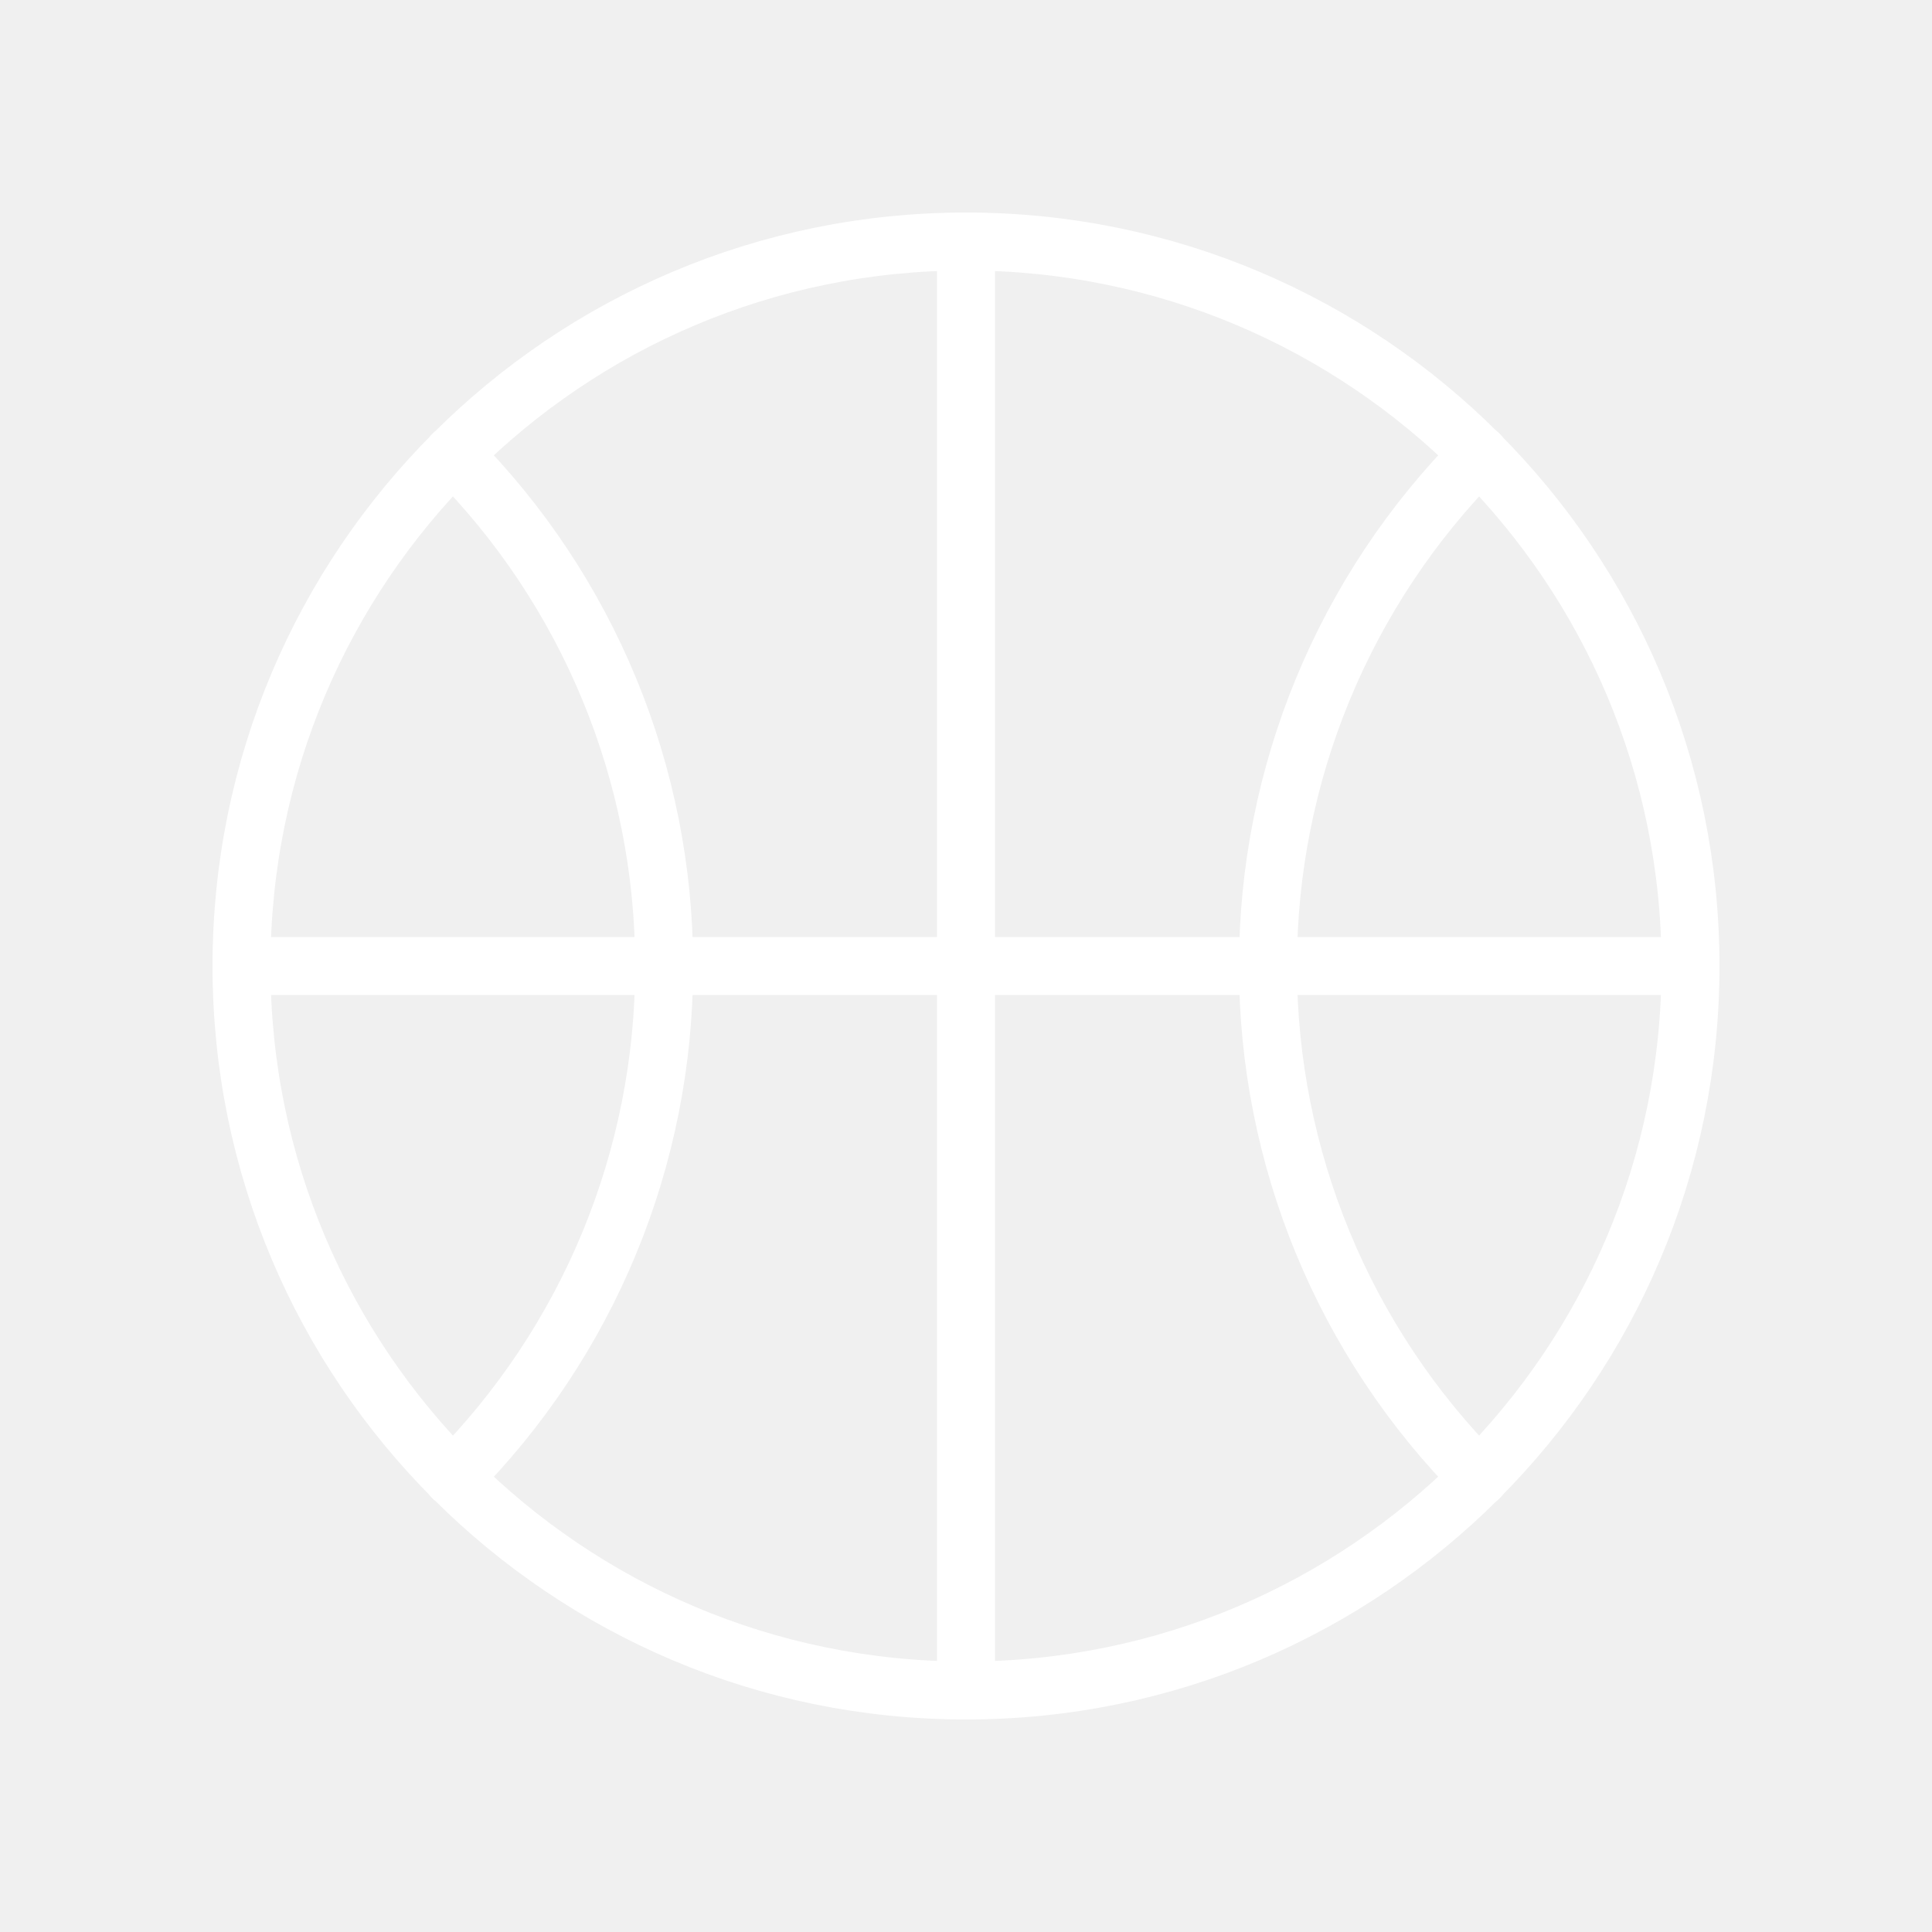
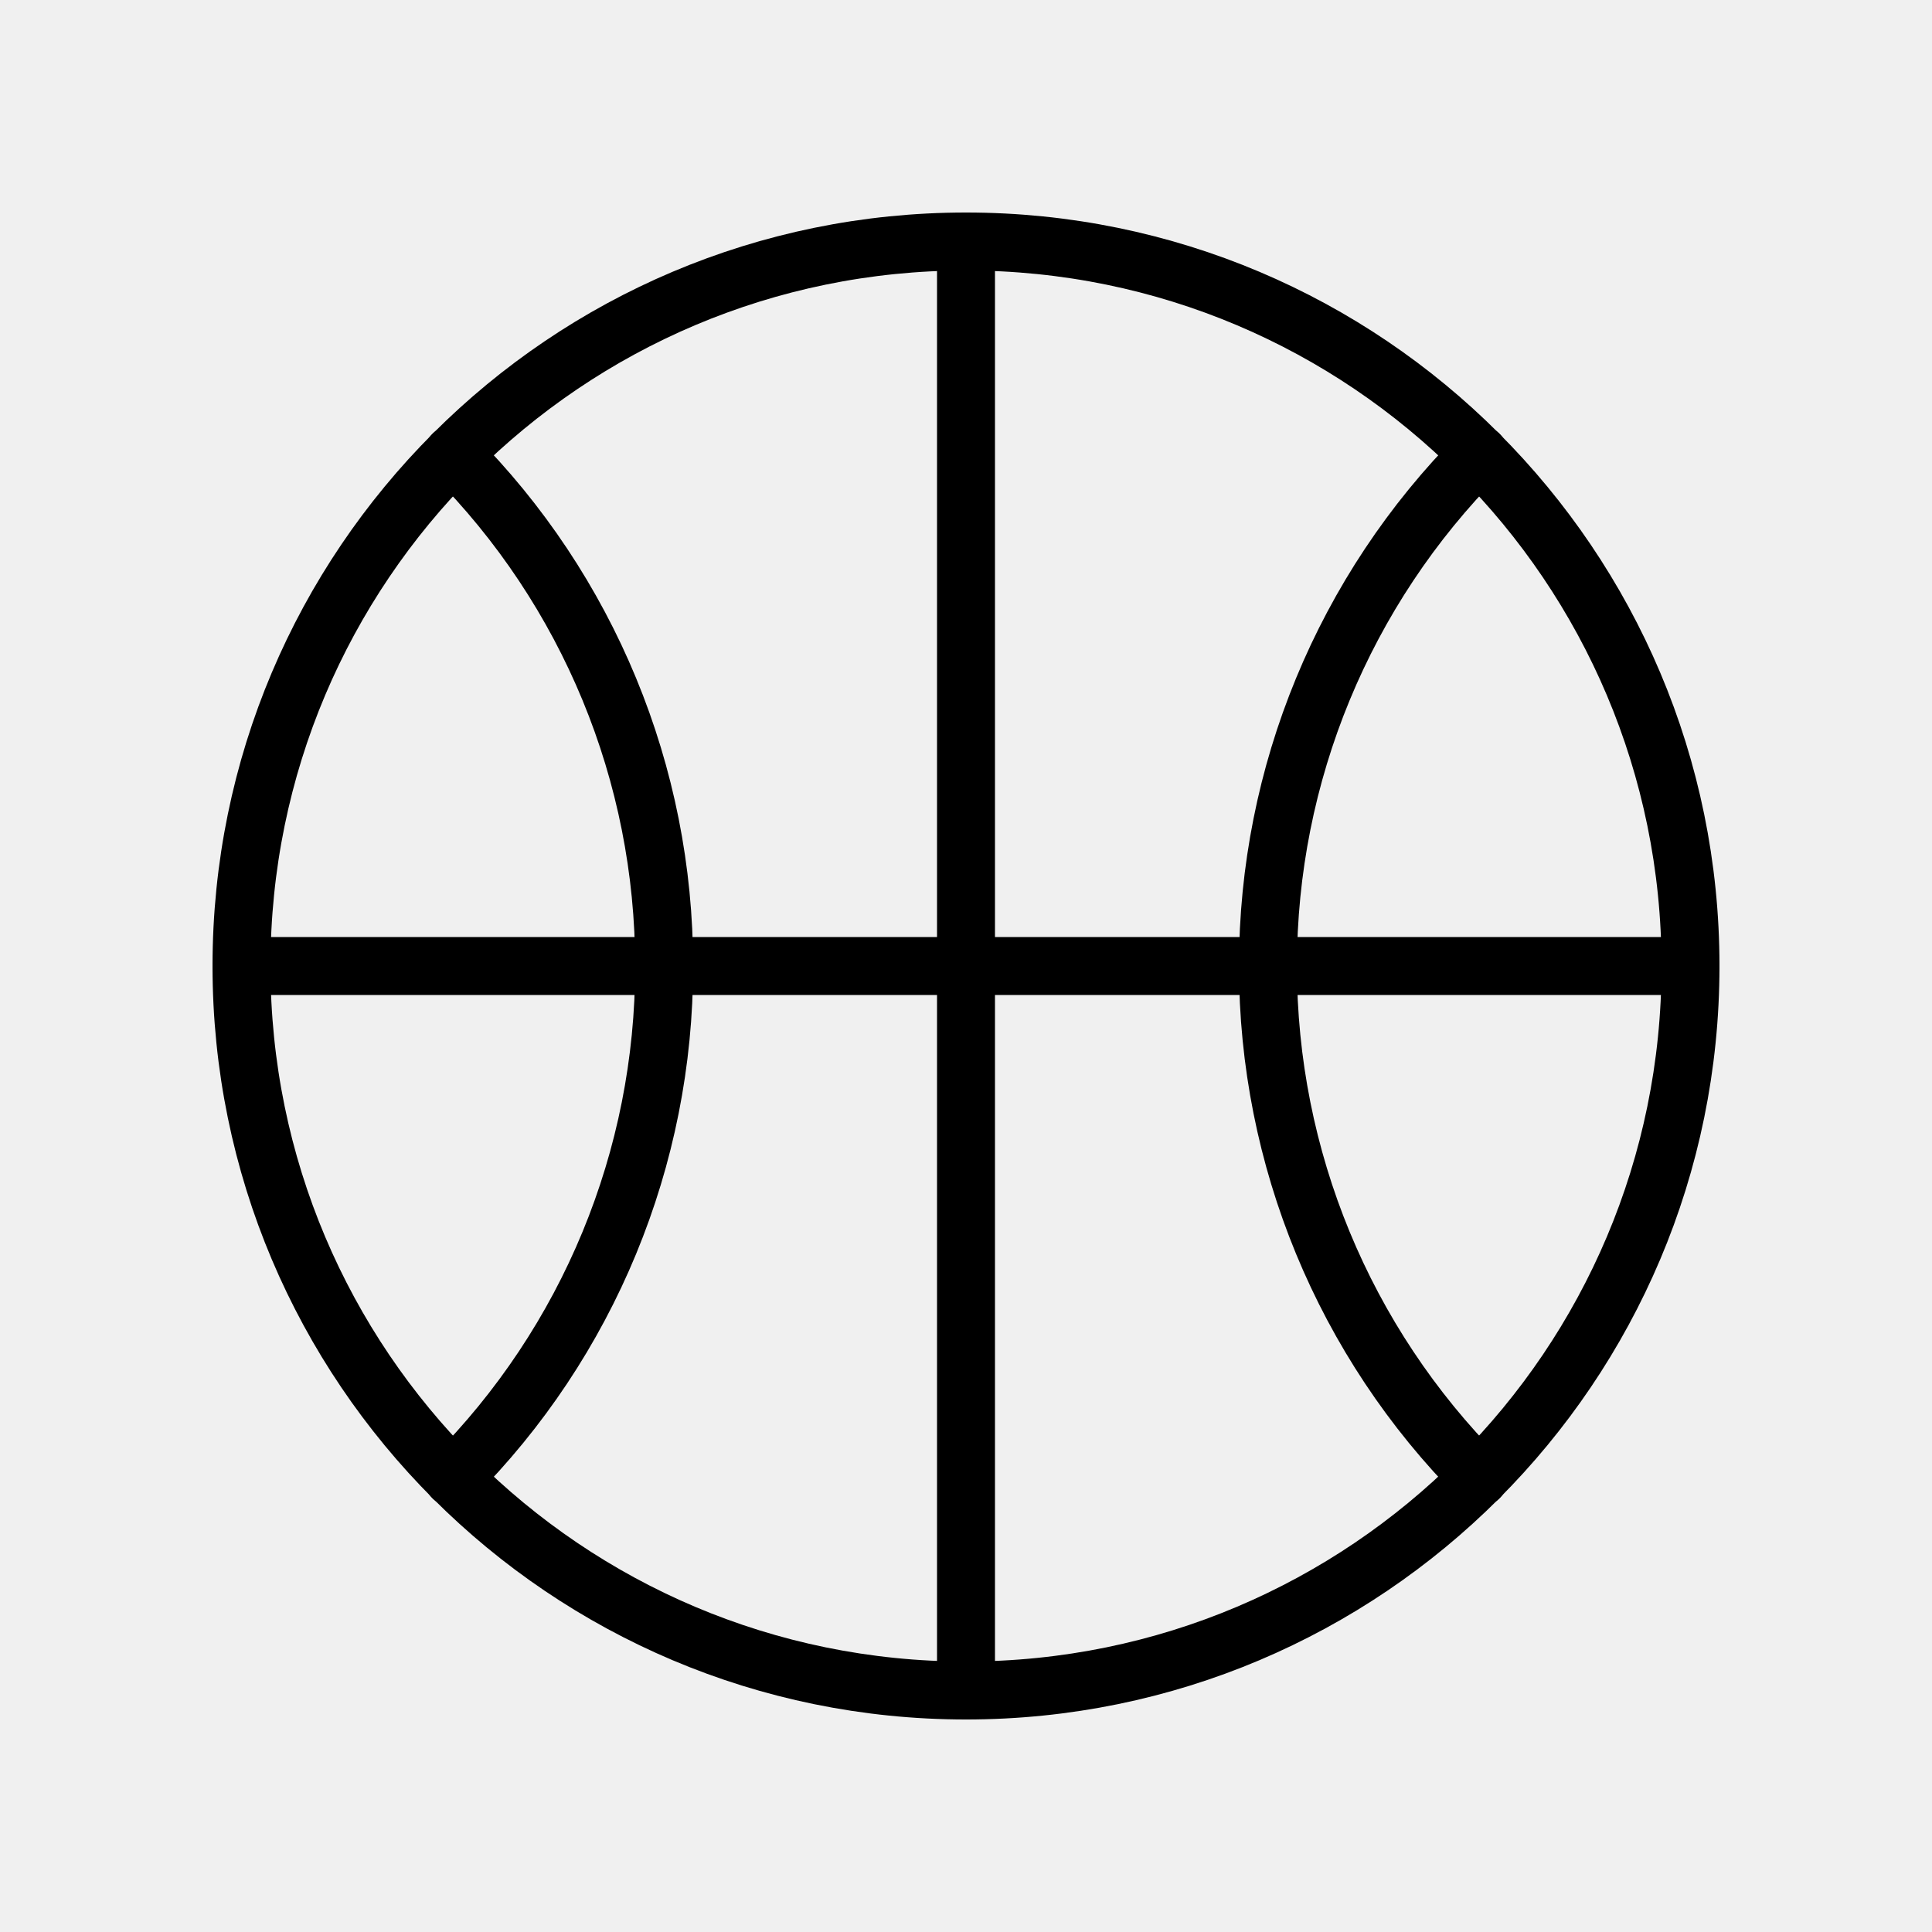
<svg xmlns="http://www.w3.org/2000/svg" viewBox="0 0 100 100" fill="none">
-   <path d="M50 87.5C70.711 87.5 87.5 70.711 87.5 50C87.5 29.289 70.711 12.5 50 12.5C29.289 12.5 12.5 29.289 12.5 50C12.5 70.711 29.289 87.5 50 87.5Z" stroke="white" stroke-width="3" stroke-linecap="round" stroke-linejoin="round" />
-   <path d="M23.438 23.518C30.449 30.547 34.383 40.073 34.375 50.002C34.383 59.931 30.449 69.457 23.438 76.486" stroke="white" stroke-width="3" stroke-linecap="round" stroke-linejoin="round" />
-   <path d="M76.564 23.518C69.561 30.553 65.629 40.075 65.629 50.002C65.629 59.929 69.561 69.451 76.564 76.486" stroke="white" stroke-width="3" stroke-linecap="round" stroke-linejoin="round" />
-   <path d="M12.5 50H87.5" stroke="white" stroke-width="3" stroke-linecap="round" stroke-linejoin="round" />
-   <path d="M50 12.5V87.5" stroke="white" stroke-width="3" stroke-linecap="round" stroke-linejoin="round" />
+   <path d="M50 87.5C70.711 87.5 87.5 70.711 87.5 50C87.5 29.289 70.711 12.5 50 12.5C29.289 12.5 12.5 29.289 12.5 50C12.5 70.711 29.289 87.5 50 87.5Z" stroke="currentColor" stroke-width="3" stroke-linecap="round" stroke-linejoin="round" />
+   <path d="M23.438 23.518C30.449 30.547 34.383 40.073 34.375 50.002C34.383 59.931 30.449 69.457 23.438 76.486" stroke="currentColor" stroke-width="3" stroke-linecap="round" stroke-linejoin="round" />
+   <path d="M76.564 23.518C69.561 30.553 65.629 40.075 65.629 50.002C65.629 59.929 69.561 69.451 76.564 76.486" stroke="currentColor" stroke-width="3" stroke-linecap="round" stroke-linejoin="round" />
+   <path d="M12.5 50H87.5" stroke="currentColor" stroke-width="3" stroke-linecap="round" stroke-linejoin="round" />
+   <path d="M50 12.5V87.5" stroke="currentColor" stroke-width="3" stroke-linecap="round" stroke-linejoin="round" />
</svg>
